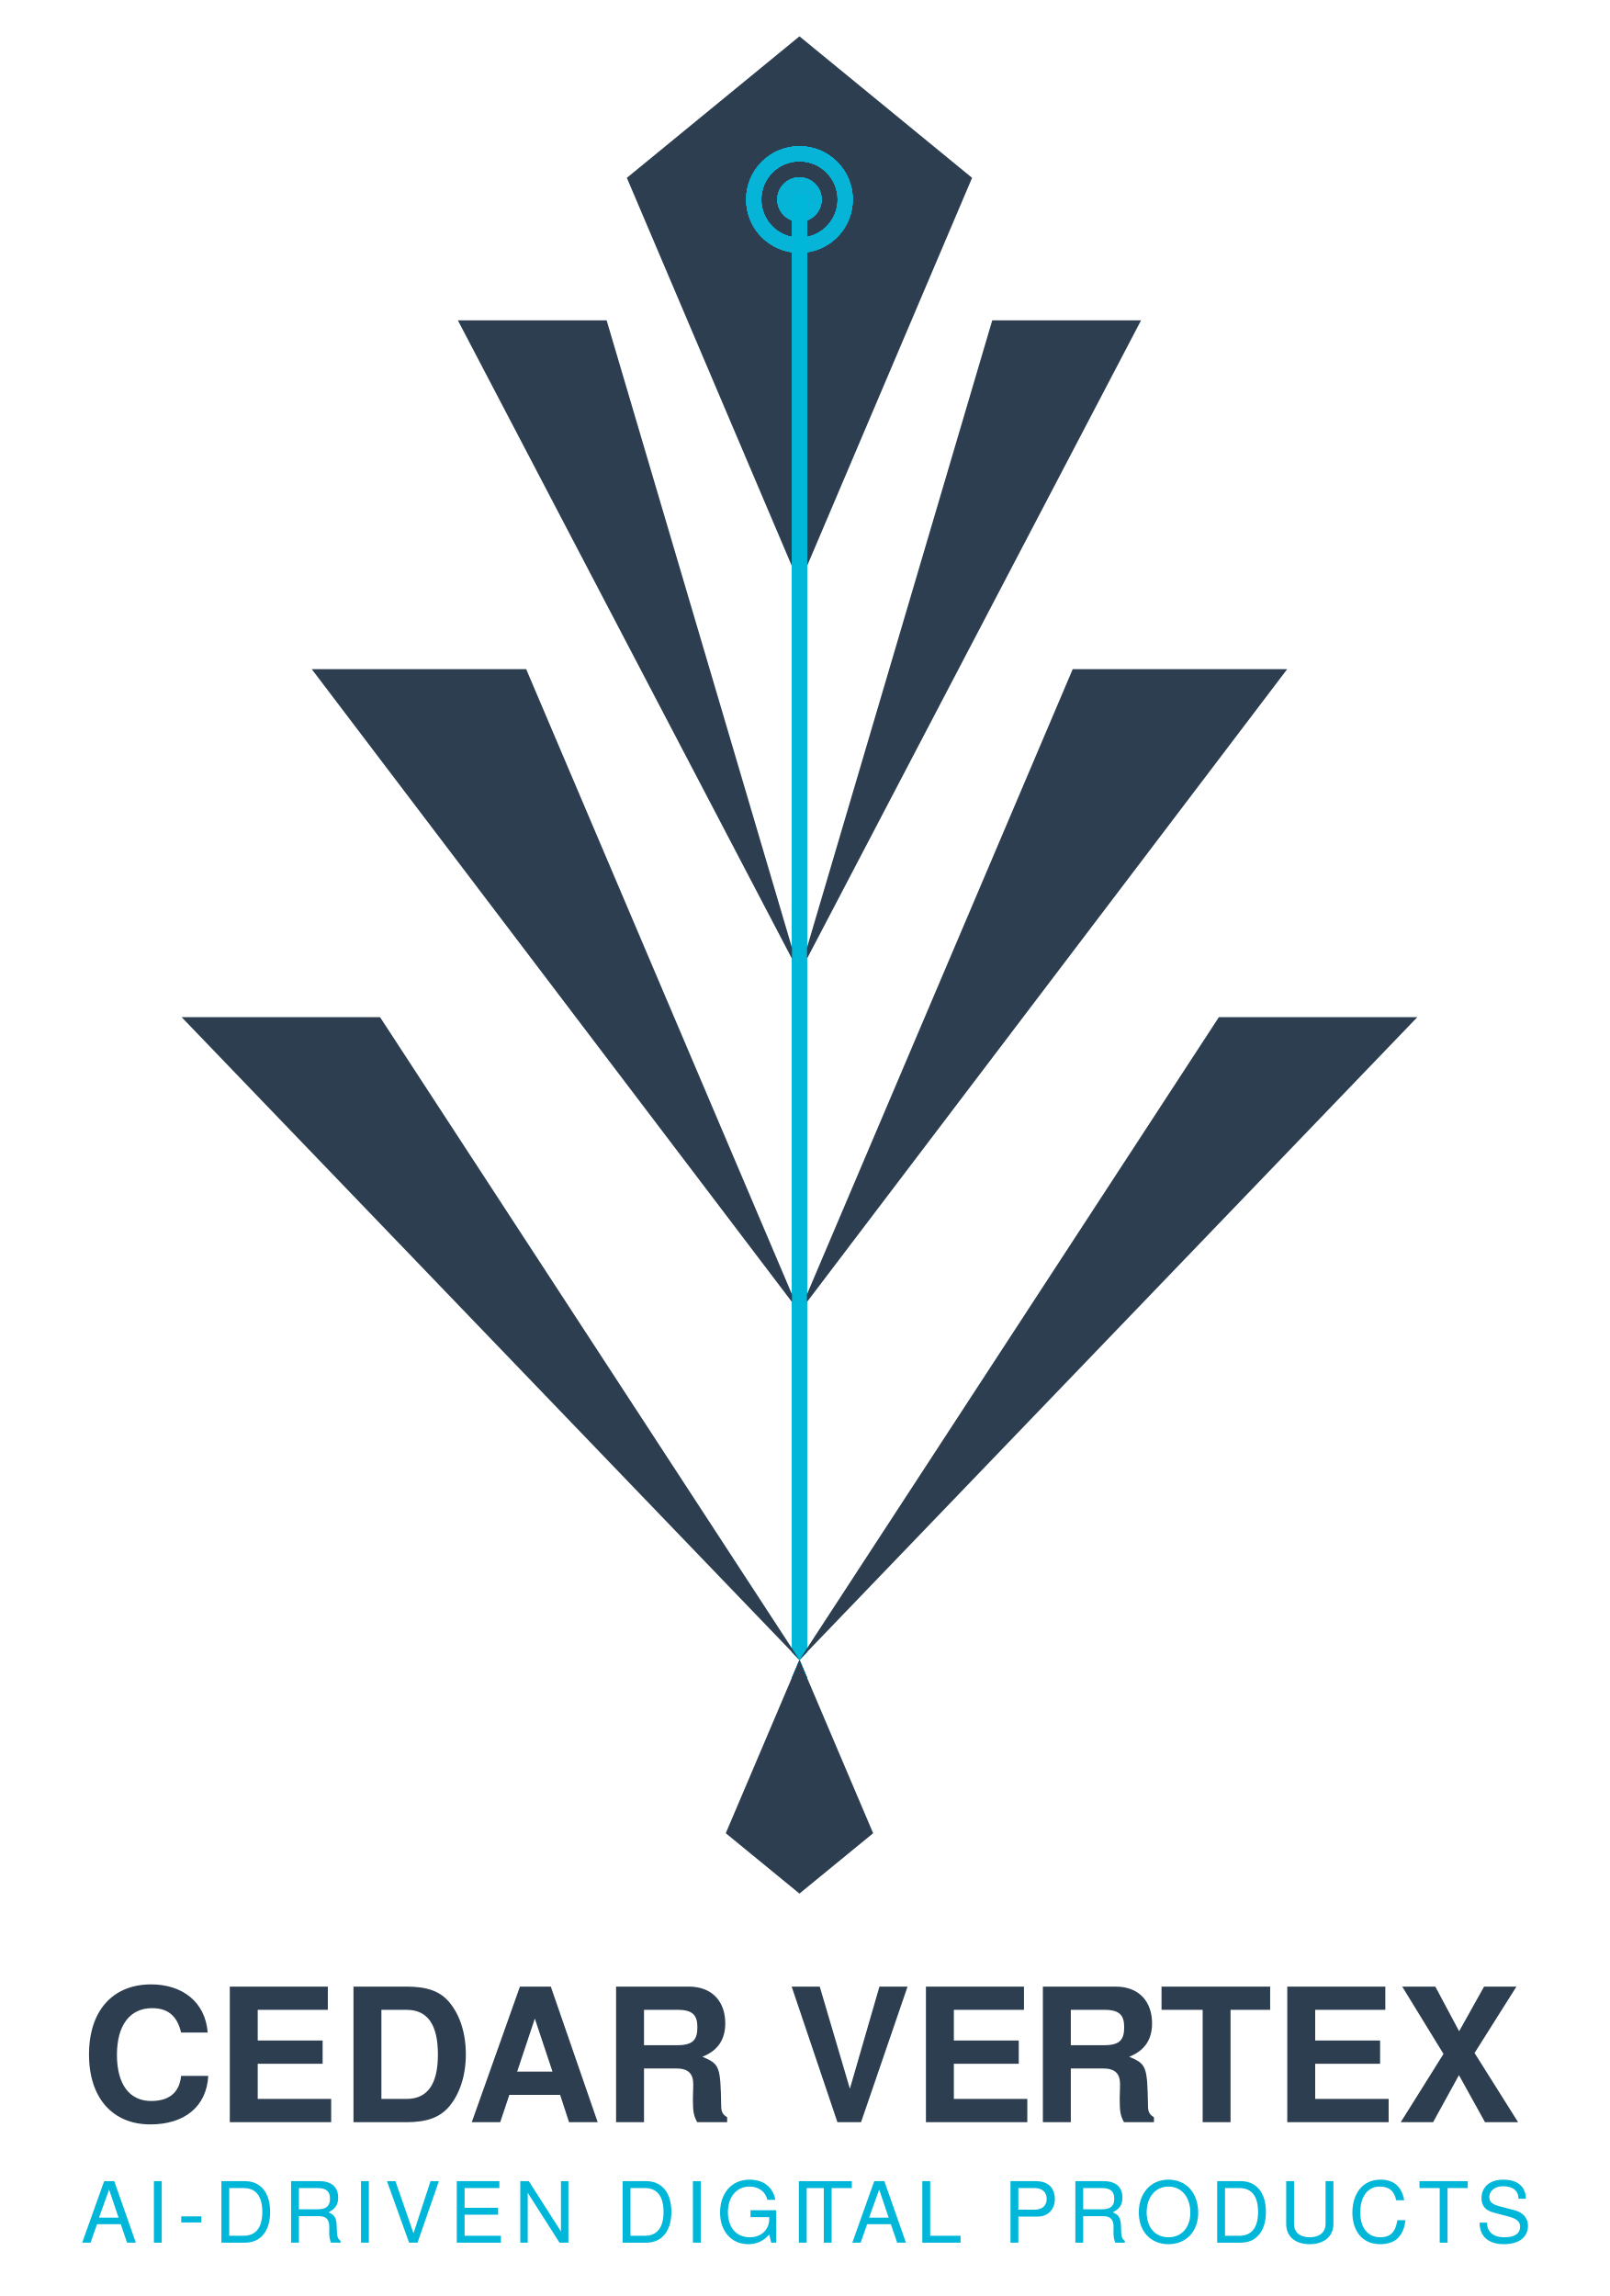
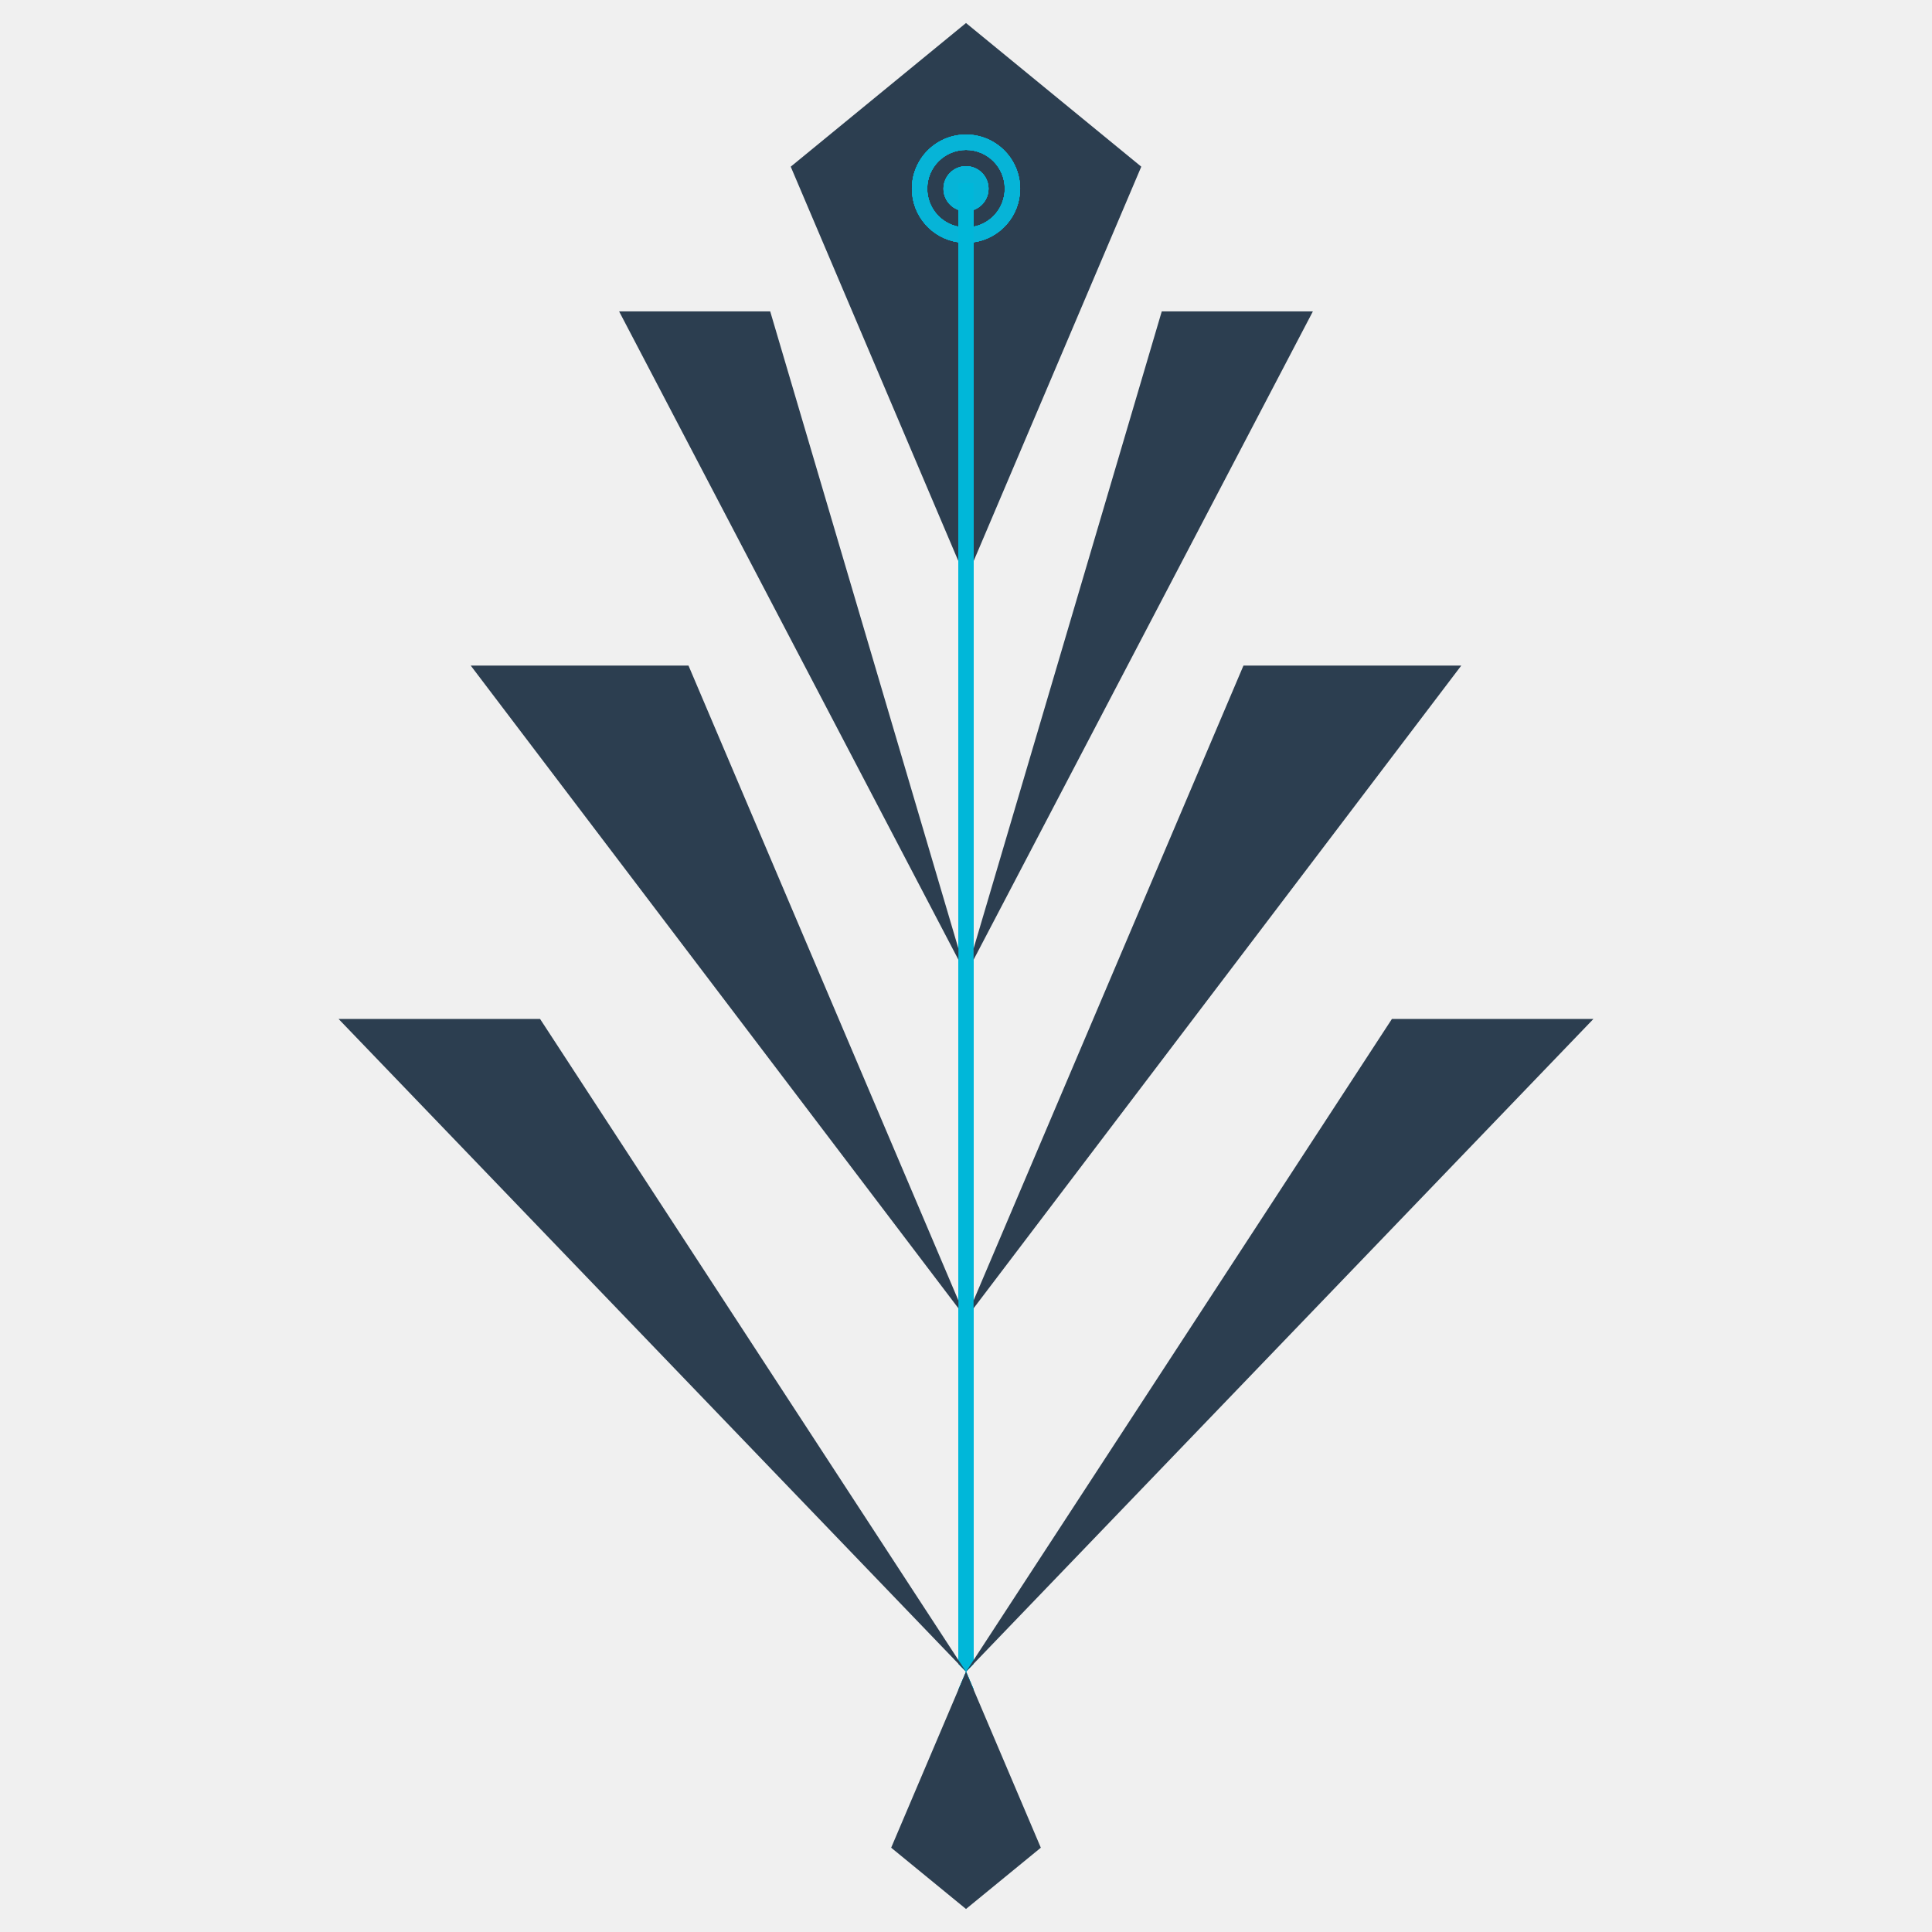
- <svg xmlns="http://www.w3.org/2000/svg" id="Layer_1" data-name="Layer 1" viewBox="160 10 680 970" width="680" height="970">
+ <svg xmlns="http://www.w3.org/2000/svg" id="Layer_1" data-name="Layer 1" viewBox="0 0 512 512">
  <defs>
    <style>
      .cls-1 {
-         letter-spacing: -.02em;
+         fill: #2c3e50;
      }

      .cls-2 {
-         letter-spacing: .1em;
+         fill: #06b4d7;
      }

      .cls-3 {
-         fill: #fff;
-       }
- 
-       .cls-4 {
-         letter-spacing: 0em;
-       }
- 
-       .cls-5, .cls-6 {
-         fill: #2c3e50;
-       }
- 
-       .cls-7 {
-         fill: #06b4d7;
-       }
- 
-       .cls-8 {
-         letter-spacing: 0em;
-       }
- 
-       .cls-9, .cls-10 {
        fill: #00b7d9;
-       }
- 
-       .cls-10 {
-         font-family: HelveticaNeue-Roman, 'Helvetica Neue';
-         font-size: 35.64px;
-       }
- 
-       .cls-6 {
-         font-family: HelveticaNeue-Bold, 'Helvetica Neue';
-         font-size: 78.57px;
-         font-weight: 700;
      }
    </style>
  </defs>
-   <rect class="cls-3" width="1000" height="1000" />
+   <polygon class="cls-1" points="302.45 44.17 256 153.45 209.55 44.17 256 6.1 302.45 44.17" />
  <g>
-     <g>
-       <polygon class="cls-5" points="570.67 85.13 497.74 256.68 424.82 85.13 497.74 25.35 570.67 85.13" />
-       <g>
-         <circle class="cls-7" cx="497.74" cy="94.29" r="9.37" />
-         <path class="cls-7" d="M497.74,71.77c-12.45,0-22.52,10.07-22.52,22.52,0,11.38,8.42,20.79,19.38,22.31,1.02.14,2.07.22,3.14.22s2.12-.08,3.14-.22c10.95-1.52,19.38-10.94,19.38-22.31,0-12.45-10.07-22.52-22.52-22.52ZM500.89,110.1c-1.02.2-2.07.31-3.14.31s-2.12-.11-3.14-.31c-7.4-1.45-12.98-7.97-12.98-15.81,0-8.91,7.21-16.12,16.12-16.12s16.12,7.21,16.12,16.12c0,7.84-5.58,14.36-12.98,15.81Z" />
-         <polygon class="cls-9" points="500.89 92.01 500.89 707.99 497.74 711.26 494.6 707.99 494.6 92.01 500.89 92.01" />
-         <polygon class="cls-9" points="497.78 711.26 500.89 718.59 500.89 751.99 494.6 751.99 494.6 718.73 497.78 711.26" />
-       </g>
-       <g>
-         <circle class="cls-7" cx="497.74" cy="94.29" r="9.37" />
-         <path class="cls-7" d="M497.74,71.77c-12.45,0-22.52,10.07-22.52,22.52,0,11.38,8.42,20.79,19.38,22.31,1.02.14,2.07.22,3.14.22s2.12-.08,3.14-.22c10.95-1.52,19.38-10.94,19.38-22.31,0-12.45-10.07-22.52-22.52-22.52ZM500.89,110.1c-1.02.2-2.07.31-3.14.31s-2.12-.11-3.14-.31c-7.4-1.45-12.98-7.97-12.98-15.81,0-8.91,7.21-16.12,16.12-16.12s16.12,7.21,16.12,16.12c0,7.84-5.58,14.36-12.98,15.81Z" />
-         <polygon class="cls-9" points="500.89 92.01 500.89 707.99 497.74 711.26 494.6 707.99 494.6 92.01 500.89 92.01" />
-         <polygon class="cls-9" points="497.78 711.26 500.89 718.59 500.89 751.99 494.6 751.99 494.6 718.73 497.78 711.26" />
-       </g>
-       <g>
-         <circle class="cls-7" cx="497.74" cy="94.29" r="9.37" />
-         <path class="cls-7" d="M497.74,71.76c-12.45,0-22.52,10.07-22.52,22.52,0,11.38,8.42,20.79,19.38,22.31,1.02.14,2.07.22,3.14.22s2.12-.08,3.14-.22c10.95-1.52,19.38-10.94,19.38-22.31,0-12.45-10.07-22.52-22.52-22.52ZM500.89,110.09c-1.02.2-2.07.31-3.14.31s-2.12-.11-3.14-.31c-7.4-1.45-12.98-7.97-12.98-15.81,0-8.91,7.21-16.12,16.12-16.12s16.12,7.21,16.12,16.12c0,7.84-5.58,14.36-12.98,15.81Z" />
-         <polygon class="cls-9" points="500.89 92 500.89 410.46 497.74 421.1 500.89 415.09 500.89 707.99 497.74 711.26 494.6 707.99 494.6 92 500.89 92" />
-         <polygon class="cls-9" points="497.78 711.26 500.89 718.59 500.89 751.99 494.6 751.99 494.6 718.73 497.78 711.26" />
-       </g>
-       <g>
-         <circle class="cls-7" cx="497.74" cy="94.29" r="9.37" />
-         <path class="cls-7" d="M497.74,71.76c-12.45,0-22.52,10.07-22.52,22.52,0,11.38,8.42,20.79,19.38,22.31,1.02.14,2.07.22,3.14.22s2.12-.08,3.14-.22c10.95-1.52,19.38-10.94,19.38-22.31,0-12.45-10.07-22.52-22.52-22.52ZM500.89,110.09c-1.02.2-2.07.31-3.14.31s-2.12-.11-3.14-.31c-7.4-1.45-12.98-7.97-12.98-15.81,0-8.91,7.21-16.12,16.12-16.12s16.12,7.21,16.12,16.12c0,7.84-5.58,14.36-12.98,15.81Z" />
-         <polygon class="cls-9" points="500.89 92 500.89 410.46 497.74 421.1 494.6 410.46 494.6 92 500.89 92" />
-         <polygon class="cls-9" points="494.6 415.09 497.74 421.1 500.89 415.09 500.89 707.99 497.74 711.26 494.6 707.99 494.6 415.09" />
-         <polygon class="cls-9" points="497.78 711.26 500.89 718.59 500.89 751.99 494.6 751.99 494.6 718.73 497.78 711.26" />
-       </g>
-       <g>
-         <circle class="cls-7" cx="497.74" cy="94.29" r="9.37" />
-         <path class="cls-7" d="M497.74,71.76c-12.45,0-22.52,10.07-22.52,22.52,0,11.38,8.42,20.79,19.38,22.31,1.02.14,2.07.22,3.14.22s2.12-.08,3.14-.22c10.95-1.52,19.38-10.94,19.38-22.31,0-12.45-10.07-22.52-22.52-22.52ZM500.89,110.09c-1.02.2-2.07.31-3.14.31s-2.12-.11-3.14-.31c-7.4-1.45-12.98-7.97-12.98-15.81,0-8.91,7.21-16.12,16.12-16.12s16.12,7.21,16.12,16.12c0,7.84-5.58,14.36-12.98,15.81Z" />
-         <path class="cls-9" d="M500.89,92v24.59c-1.02.14-2.07.22-3.14.22s-2.12-.08-3.14-.22v-24.59h6.29Z" />
-         <polygon class="cls-9" points="497.78 711.26 500.89 718.59 500.89 751.99 494.6 751.99 494.6 718.73 497.78 711.26" />
-       </g>
-       <polygon class="cls-5" points="528.87 784.49 497.74 809.99 466.61 784.49 494.57 718.73 497.74 711.26 500.86 718.59 528.87 784.49" />
-       <g>
-         <polygon class="cls-5" points="494.6 560.1 291.7 292.7 382.29 292.7 494.6 556.87 494.6 560.1" />
-         <polygon class="cls-5" points="703.79 292.7 500.89 560.1 500.89 556.87 613.18 292.7 703.79 292.7" />
-       </g>
-       <g>
-         <polygon class="cls-5" points="494.6 410.46 494.6 415.09 353.43 145.33 416.28 145.33 494.6 410.46" />
-         <polygon class="cls-5" points="642.06 145.33 500.89 415.09 500.89 410.46 579.19 145.33 642.06 145.33" />
-       </g>
-       <g>
-         <polygon class="cls-5" points="758.78 439.71 500.89 707.99 497.75 711.26 500.89 706.44 674.94 439.71 758.78 439.71" />
-         <polygon class="cls-5" points="494.61 706.45 497.75 711.26 494.61 707.99 236.71 439.71 320.55 439.71 494.61 706.45" />
-       </g>
-     </g>
-     <text class="cls-6" transform="translate(194.15 906.57)">
-       <tspan x="0" y="0">CEDAR VE</tspan>
-       <tspan class="cls-1" x="400.15" y="0">R</tspan>
-       <tspan class="cls-8" x="455.46" y="0">TEX</tspan>
-     </text>
-     <text class="cls-10" transform="translate(194.12 957.47)">
-       <tspan class="cls-2" x="0" y="0">AI-DRIVEN DIGI</tspan>
-       <tspan class="cls-4" x="304.6" y="0">T</tspan>
-       <tspan class="cls-2" x="325.34" y="0">AL PRODUCTS</tspan>
-     </text>
+     <circle class="cls-2" cx="256" cy="50.01" r="5.97" />
+     <path class="cls-2" d="M256,35.66c-7.93,0-14.34,6.42-14.34,14.34,0,7.25,5.37,13.24,12.34,14.21.65.09,1.32.14,2,.14s1.35-.05,2-.14c6.98-.97,12.34-6.97,12.34-14.21,0-7.93-6.42-14.34-14.34-14.34ZM258,60.08c-.65.13-1.32.2-2,.2s-1.35-.07-2-.2c-4.71-.92-8.27-5.07-8.27-10.07,0-5.68,4.59-10.27,10.27-10.27s10.27,4.59,10.27,10.27c0,4.99-3.55,9.15-8.27,10.07Z" />
+     <polygon class="cls-3" points="258 48.56 258 440.93 256 443.01 254 440.93 254 48.56 258 48.56" />
+     <polygon class="cls-3" points="256.02 443.01 258 447.68 258 468.96 254 468.96 254 447.77 256.02 443.01" />
+   </g>
+   <g>
+     <circle class="cls-2" cx="256" cy="50.01" r="5.97" />
+     <path class="cls-2" d="M256,35.66c-7.93,0-14.34,6.42-14.34,14.34,0,7.25,5.37,13.24,12.34,14.21.65.09,1.32.14,2,.14s1.35-.05,2-.14c6.98-.97,12.34-6.97,12.34-14.21,0-7.93-6.42-14.34-14.34-14.34ZM258,60.08c-.65.13-1.32.2-2,.2s-1.35-.07-2-.2c-4.71-.92-8.27-5.07-8.27-10.07,0-5.68,4.59-10.27,10.27-10.27s10.27,4.59,10.27,10.27c0,4.99-3.55,9.15-8.27,10.07Z" />
+     <polygon class="cls-3" points="258 48.56 258 440.93 256 443.01 254 440.93 254 48.56 258 48.56" />
+     <polygon class="cls-3" points="256.02 443.01 258 447.68 258 468.96 254 468.96 254 447.77 256.02 443.01" />
+   </g>
+   <g>
+     <circle class="cls-2" cx="256" cy="50.01" r="5.97" />
+     <path class="cls-2" d="M256,35.66c-7.93,0-14.34,6.42-14.34,14.34,0,7.25,5.37,13.24,12.34,14.21.65.09,1.32.14,2,.14s1.35-.05,2-.14c6.98-.97,12.34-6.97,12.34-14.21,0-7.93-6.42-14.34-14.34-14.34ZM258,60.07c-.65.13-1.32.2-2,.2s-1.35-.07-2-.2c-4.71-.92-8.27-5.07-8.27-10.07,0-5.68,4.59-10.27,10.27-10.27s10.27,4.59,10.27,10.27c0,4.99-3.55,9.15-8.27,10.07Z" />
+     <polygon class="cls-3" points="258 48.55 258 251.41 256 258.18 258 254.36 258 440.93 256 443.01 254 440.93 254 48.55 258 48.55" />
+     <polygon class="cls-3" points="256.02 443.01 258 447.68 258 468.96 254 468.96 254 447.77 256.02 443.01" />
+   </g>
+   <g>
+     <circle class="cls-2" cx="256" cy="50.01" r="5.97" />
+     <path class="cls-2" d="M256,35.66c-7.93,0-14.34,6.42-14.34,14.34,0,7.25,5.37,13.24,12.34,14.21.65.09,1.32.14,2,.14s1.35-.05,2-.14c6.98-.97,12.34-6.97,12.34-14.21,0-7.93-6.42-14.34-14.34-14.34ZM258,60.07c-.65.13-1.32.2-2,.2s-1.35-.07-2-.2c-4.71-.92-8.27-5.07-8.27-10.07,0-5.68,4.59-10.27,10.27-10.27s10.27,4.59,10.27,10.27c0,4.99-3.55,9.15-8.27,10.07Z" />
+     <polygon class="cls-3" points="258 48.55 258 251.41 256 258.18 254 251.41 254 48.55 258 48.55" />
+     <polygon class="cls-3" points="254 254.36 256 258.18 258 254.36 258 440.93 256 443.01 254 440.93 254 254.36" />
+     <polygon class="cls-3" points="256.02 443.01 258 447.68 258 468.96 254 468.96 254 447.77 256.02 443.01" />
+   </g>
+   <g>
+     <circle class="cls-2" cx="256" cy="50.01" r="5.97" />
+     <path class="cls-2" d="M256,35.66c-7.93,0-14.34,6.42-14.34,14.34,0,7.25,5.37,13.24,12.34,14.21.65.09,1.32.14,2,.14s1.35-.05,2-.14c6.98-.97,12.34-6.97,12.34-14.21,0-7.93-6.42-14.34-14.34-14.34ZM258,60.07c-.65.13-1.32.2-2,.2s-1.35-.07-2-.2c-4.71-.92-8.27-5.07-8.27-10.07,0-5.68,4.59-10.27,10.27-10.27s10.27,4.59,10.27,10.27c0,4.99-3.55,9.15-8.27,10.07Z" />
+     <path class="cls-3" d="M258,48.55v15.66c-.65.09-1.32.14-2,.14s-1.35-.05-2-.14v-15.66h4Z" />
+     <polygon class="cls-3" points="256.02 443.01 258 447.68 258 468.96 254 468.96 254 447.77 256.02 443.01" />
+   </g>
+   <polygon class="cls-1" points="275.83 489.66 256 505.9 236.17 489.66 253.98 447.77 256 443.01 257.98 447.68 275.83 489.66" />
+   <g>
+     <polygon class="cls-1" points="254 346.73 124.75 176.39 182.46 176.39 254 344.67 254 346.73" />
+     <polygon class="cls-1" points="387.25 176.39 258 346.73 258 344.66 329.53 176.39 387.25 176.39" />
+   </g>
+   <g>
+     <polygon class="cls-1" points="254 251.41 254 254.36 164.07 82.52 204.11 82.52 254 251.41" />
+     <polygon class="cls-1" points="347.93 82.52 258 254.36 258 251.41 307.88 82.52 347.93 82.52" />
+   </g>
+   <g>
+     <polygon class="cls-1" points="422.27 270.04 258.01 440.93 256.01 443.01 258.01 439.94 368.87 270.04 422.27 270.04" />
+     <polygon class="cls-1" points="254 439.95 256.01 443.01 254 440.93 89.73 270.04 143.13 270.04 254 439.95" />
  </g>
</svg>
